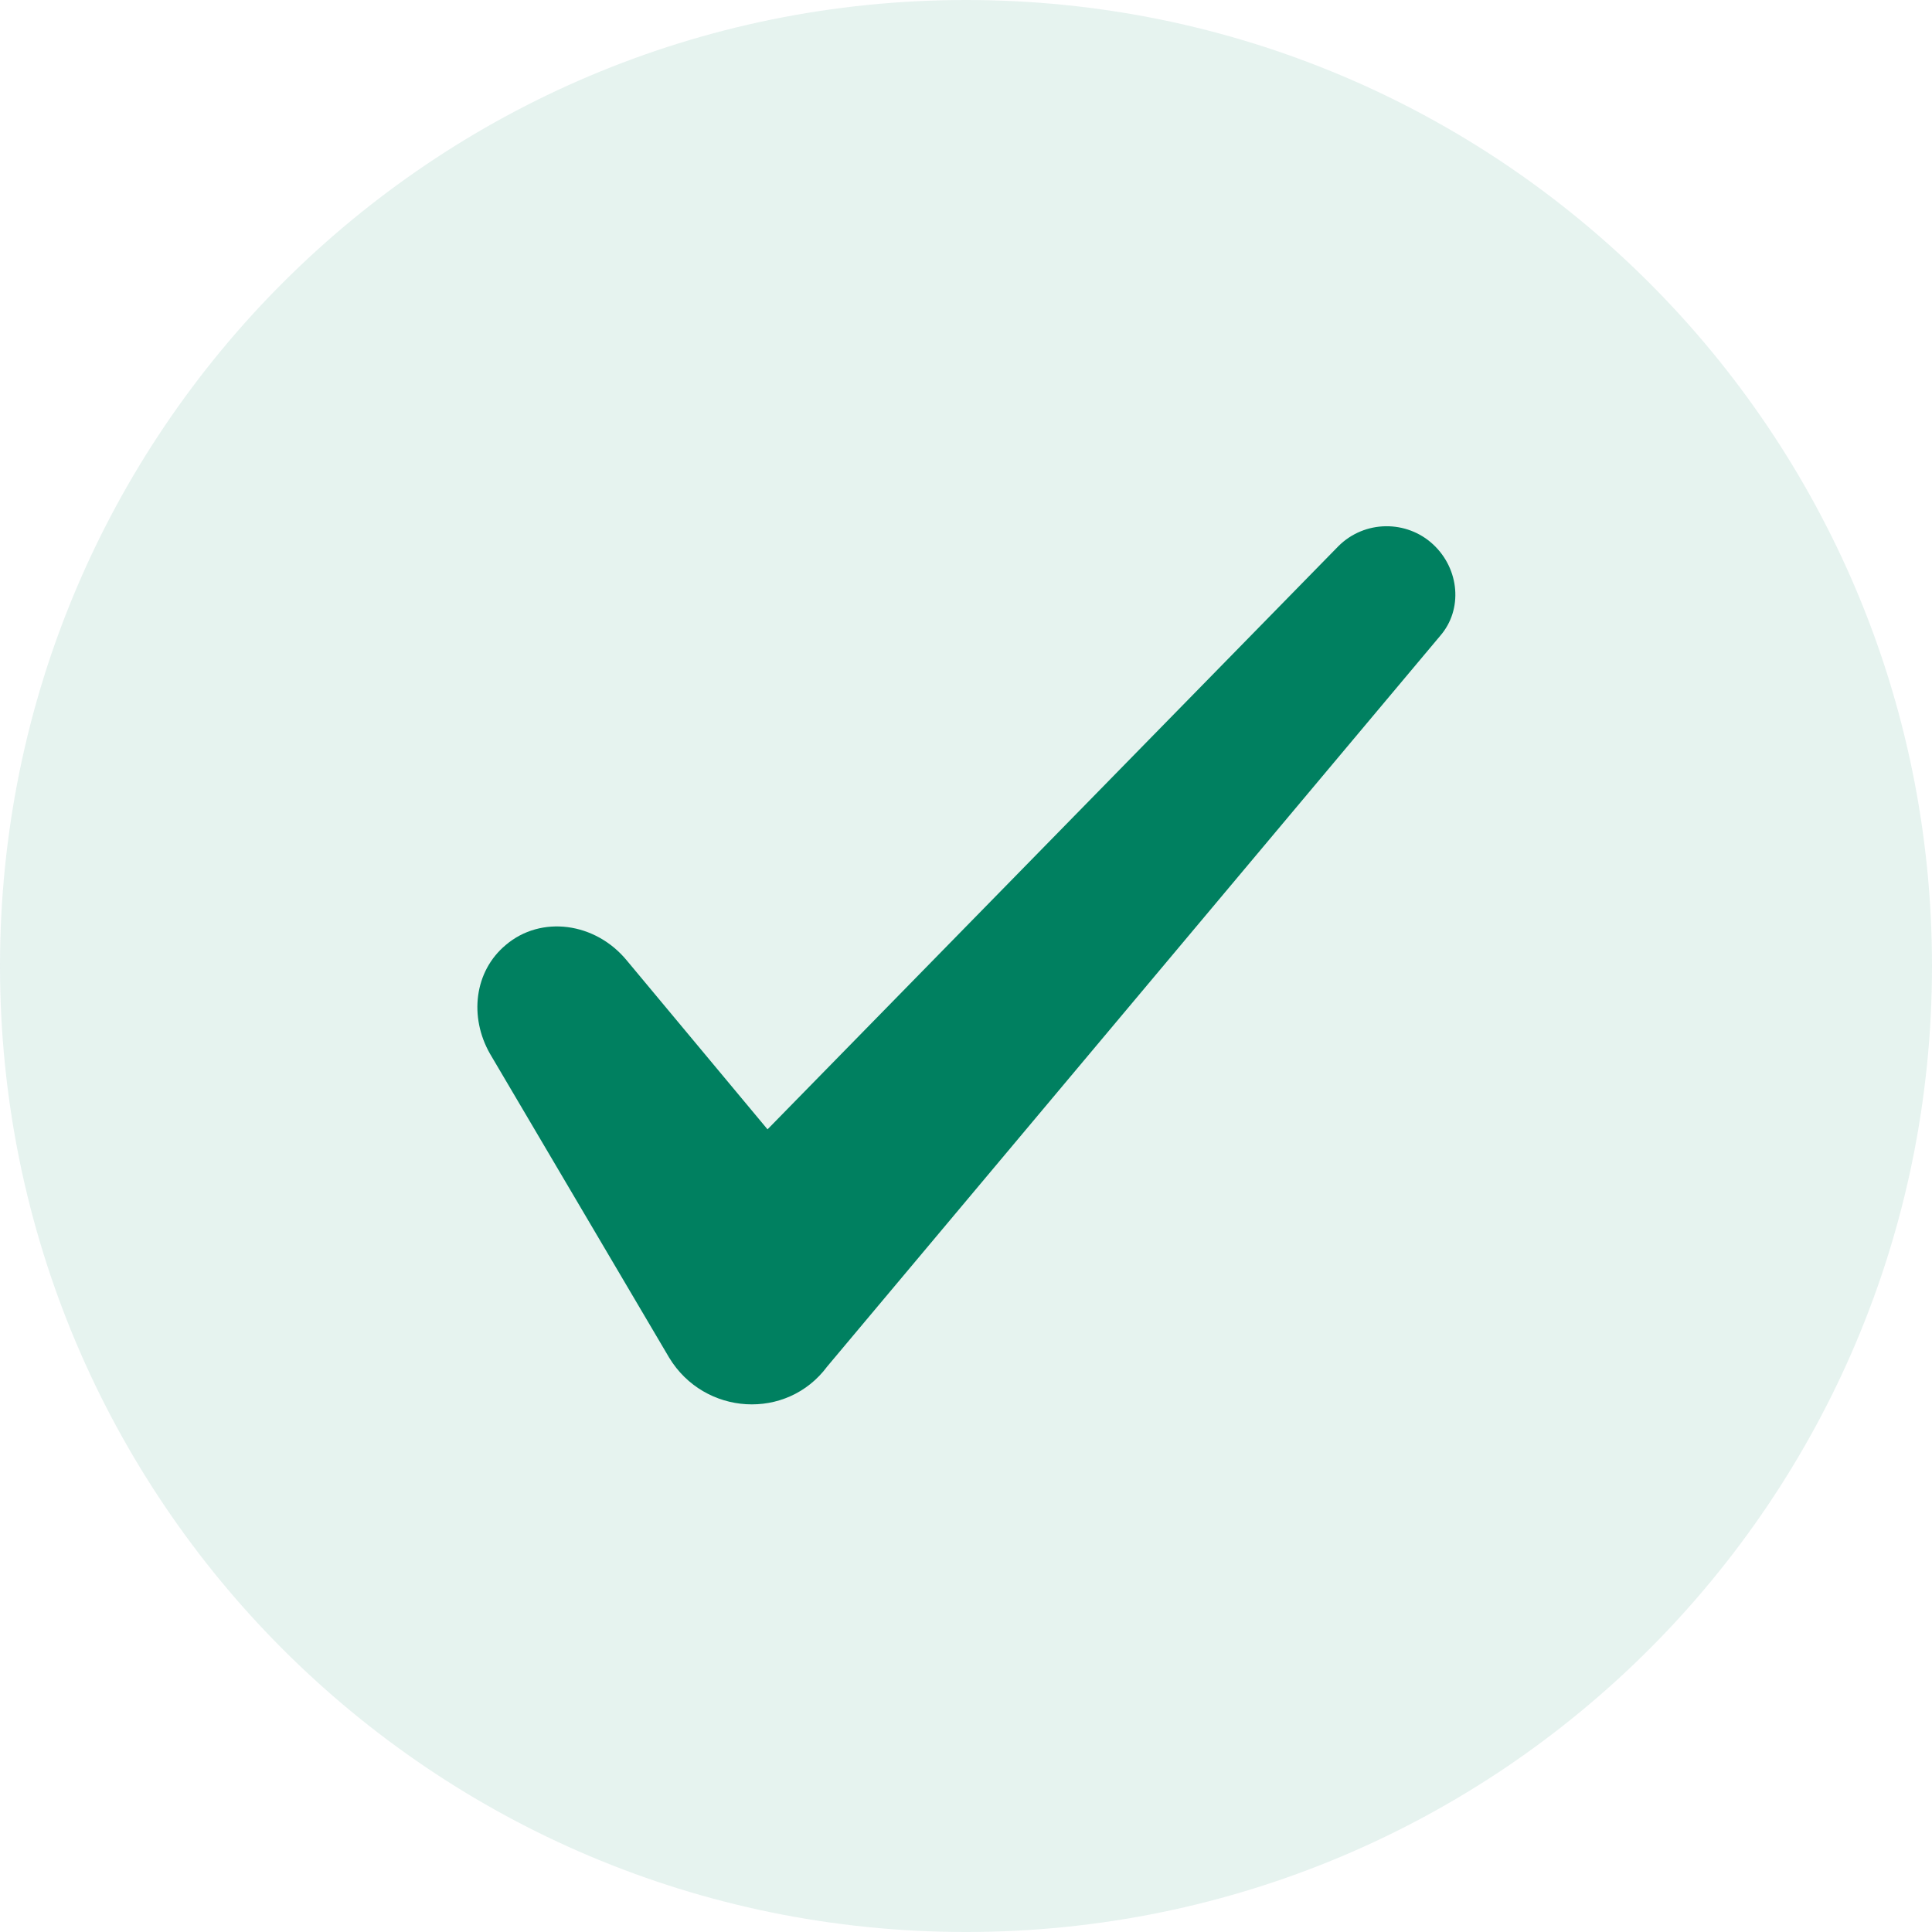
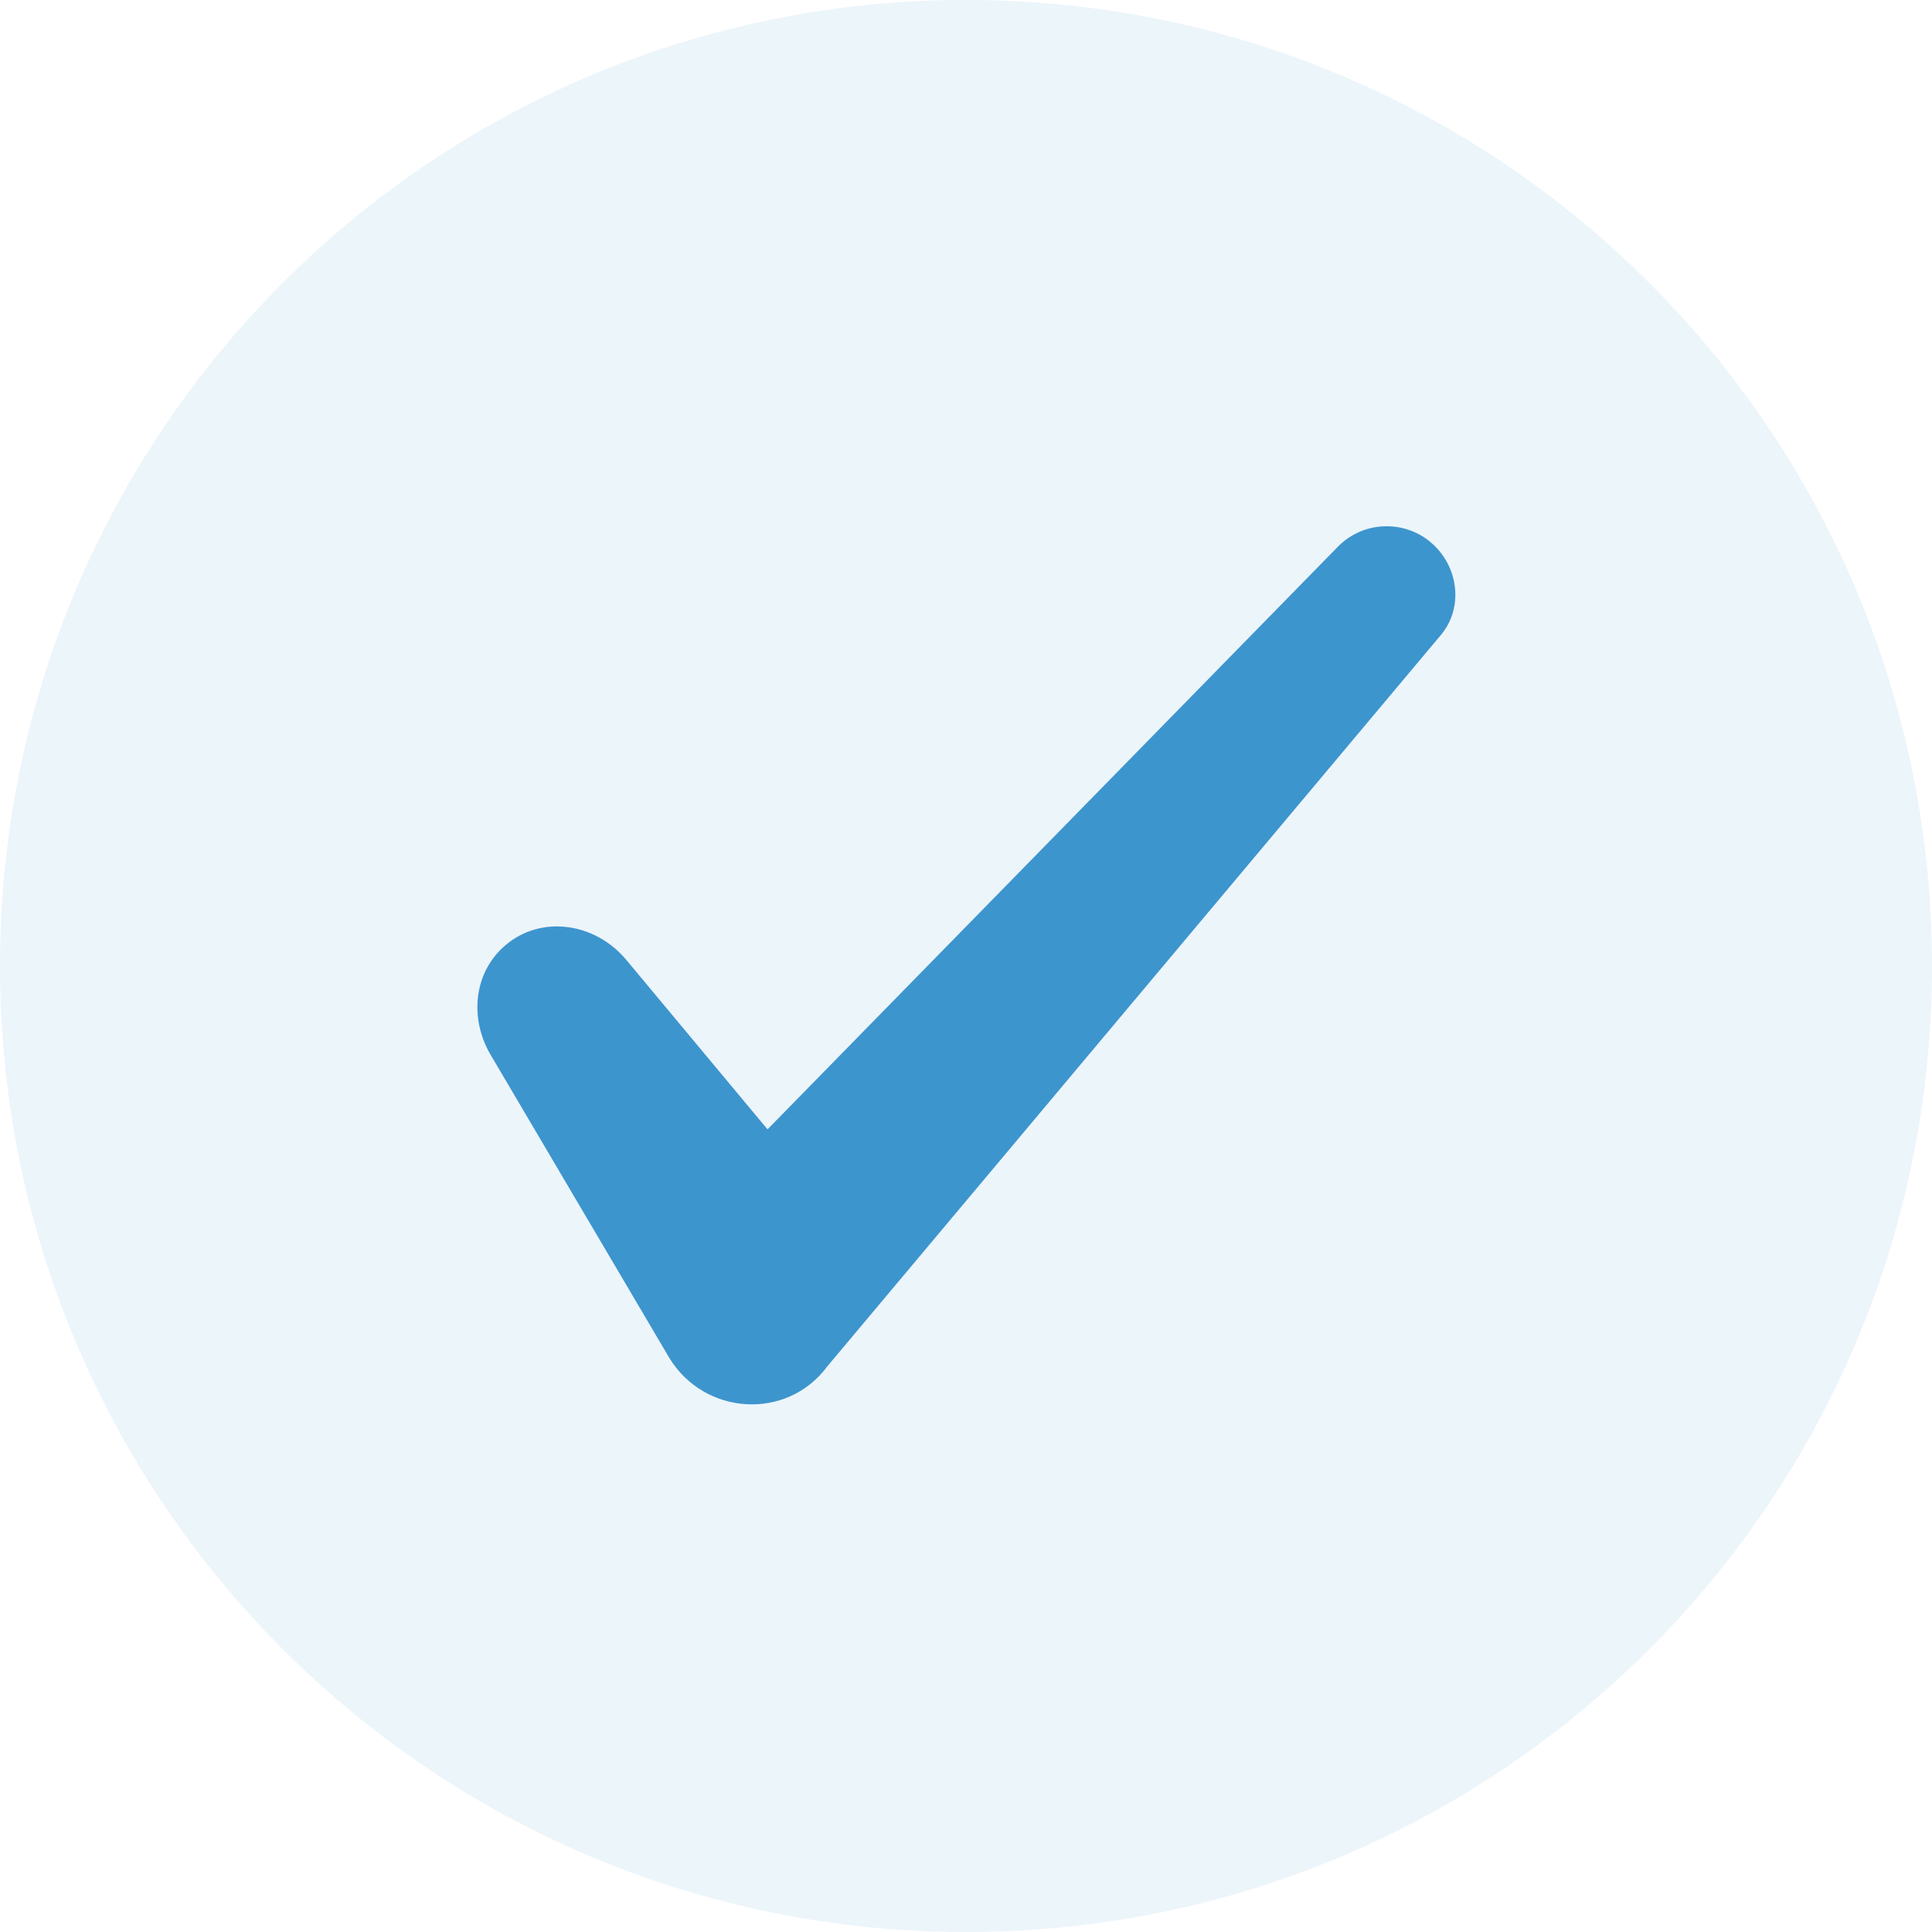
<svg xmlns="http://www.w3.org/2000/svg" version="1.1" id="Layer_1" x="0px" y="0px" viewBox="0 0 110 110" style="enable-background:new 0 0 110 110;" xml:space="preserve">
  <style type="text/css">
- 	.st0{opacity:0.1;fill:#008060;}
- 	.st1{fill:#008060;}
+ 	.st0{opacity:0.1;fill:#3D95CE;}
+ 	.st1{fill:#3D95CE;}
</style>
  <path class="st0" d="M55,110L55,110C24.6,110,0,85.4,0,55l0,0C0,24.6,24.6,0,55,0l0,0c30.4,0,55,24.6,55,55l0,0  C110,85.4,85.4,110,55,110z" />
  <path class="st1" d="M81.6,31c-1.5-1.4-3.9-1.4-5.4,0.1L43.7,64.3l-8-9.6c-1.8-2.2-4.9-2.6-6.9-0.9c-1.8,1.5-2.1,4.1-0.9,6.2  l10.2,17.3c2,3.3,6.7,3.6,9,0.5L82,36.2C83.3,34.7,83.1,32.4,81.6,31z" />
</svg>
